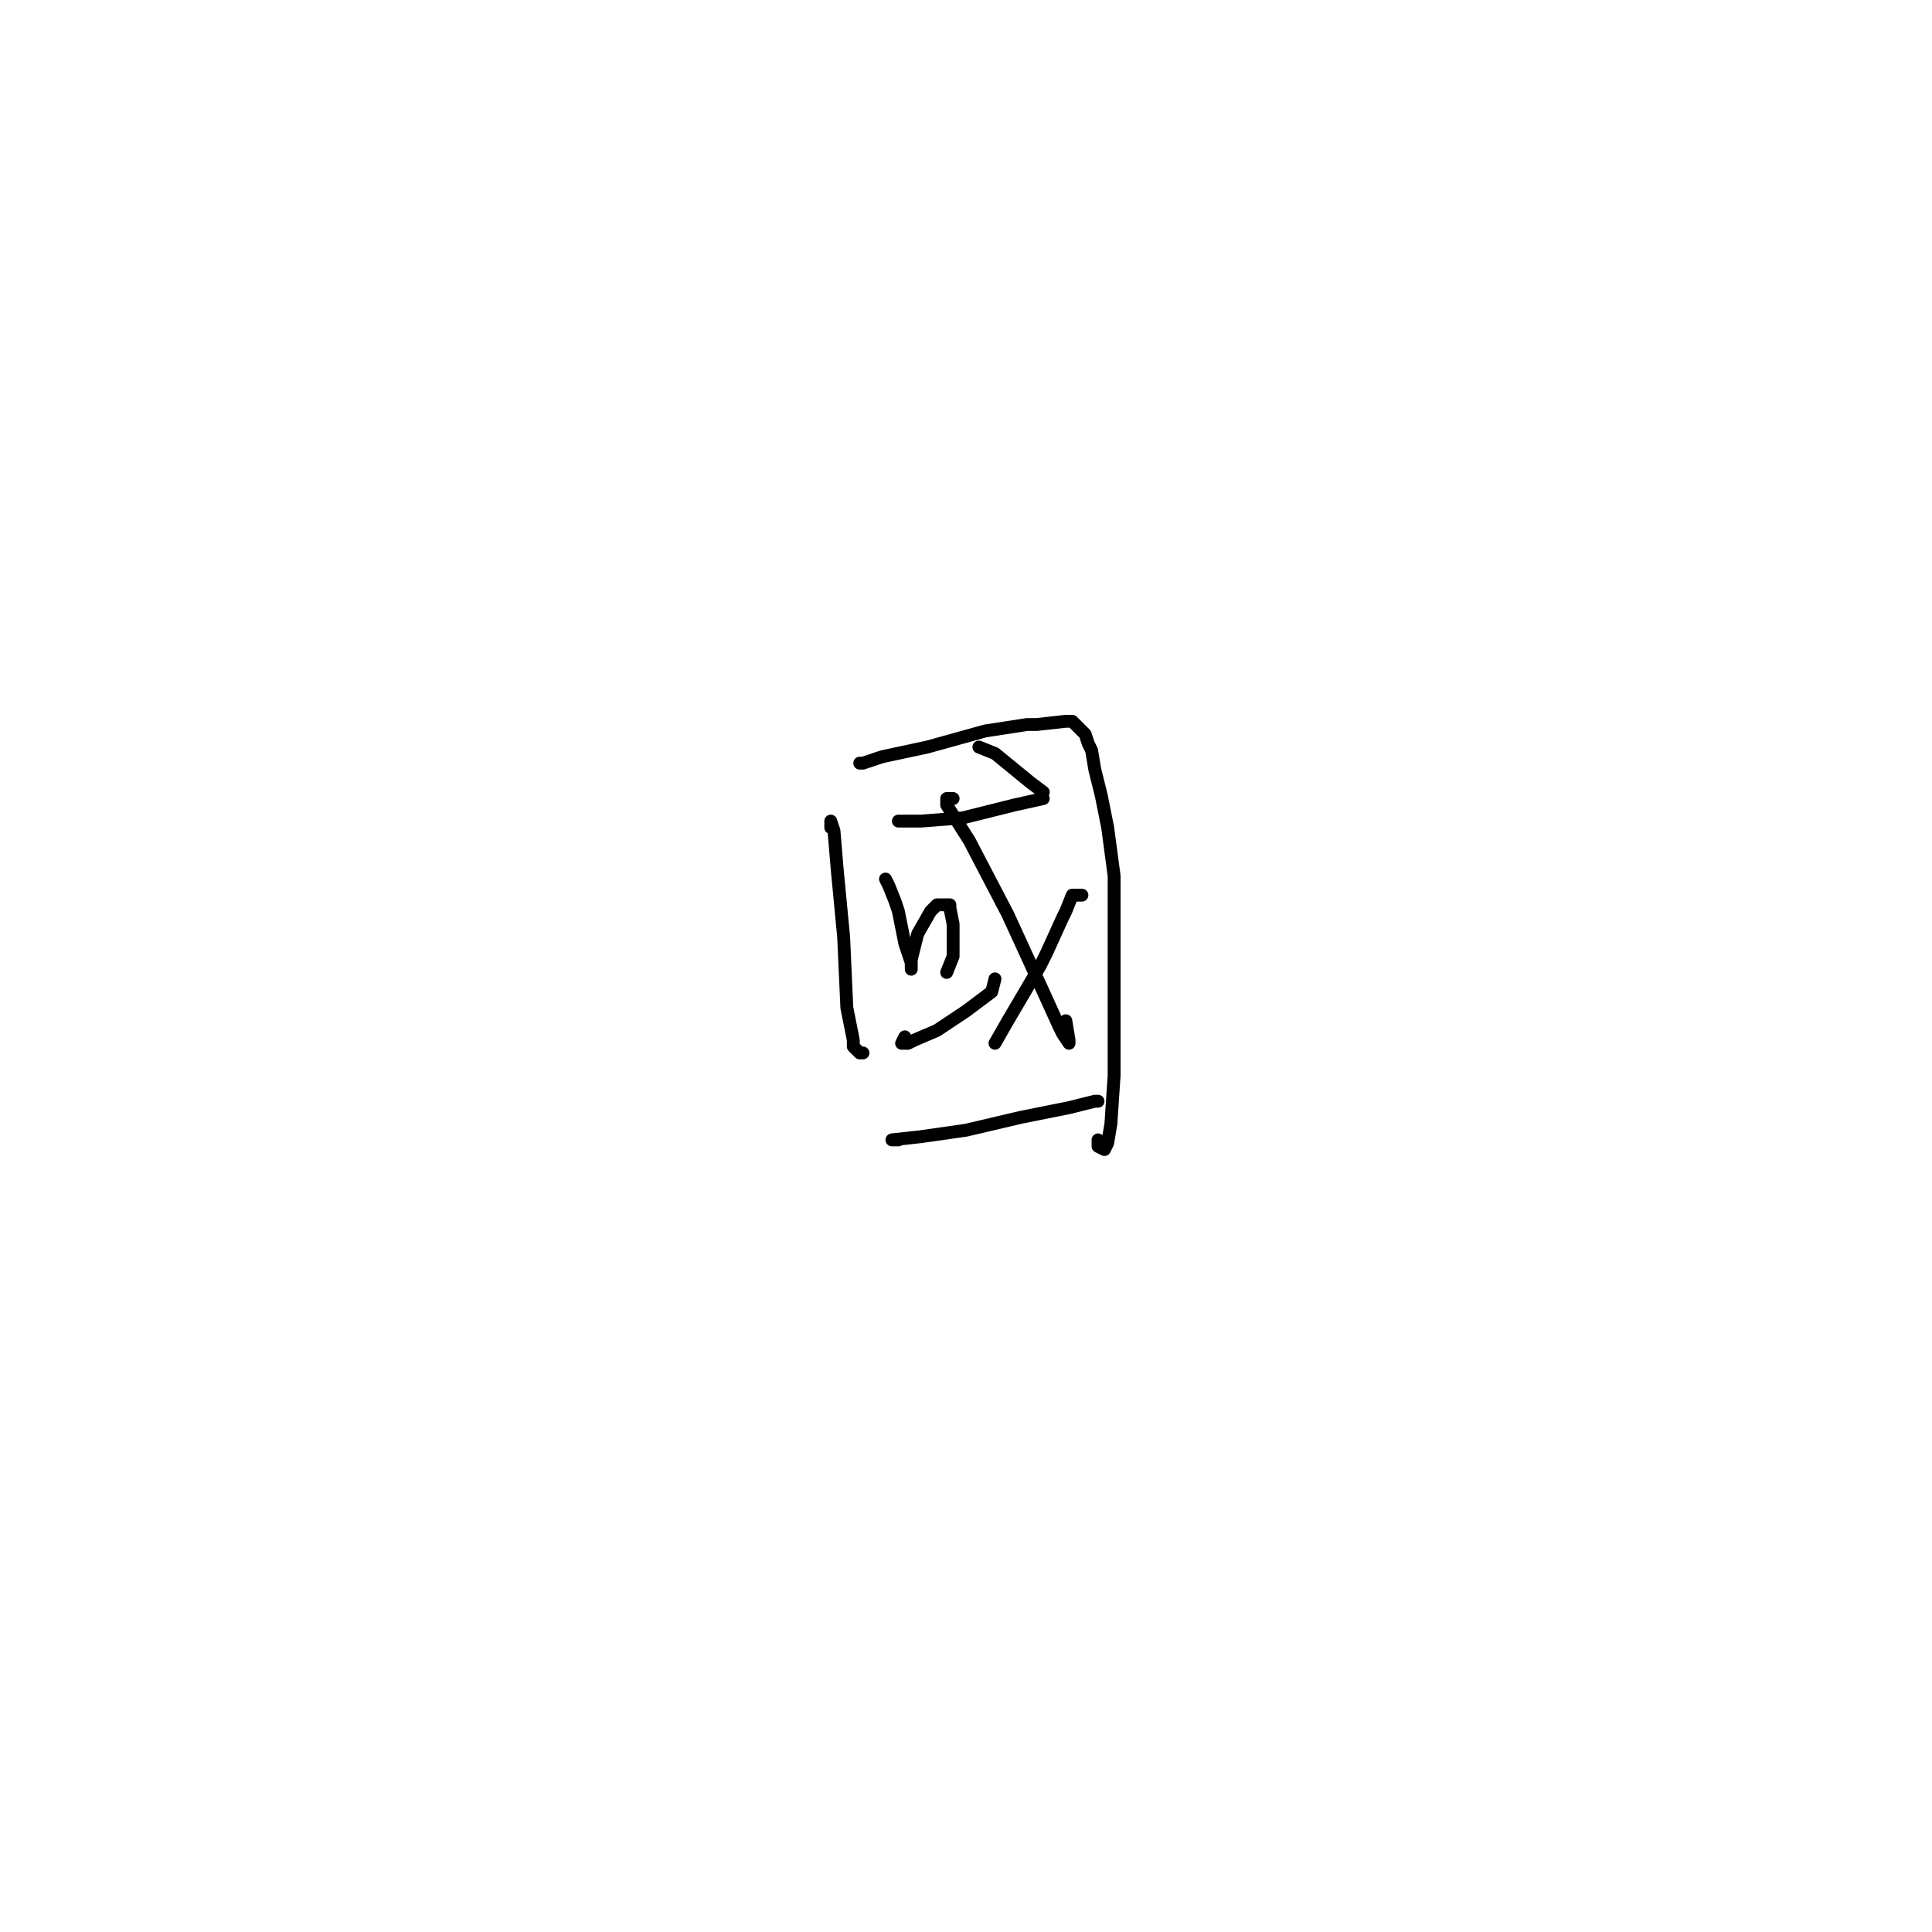
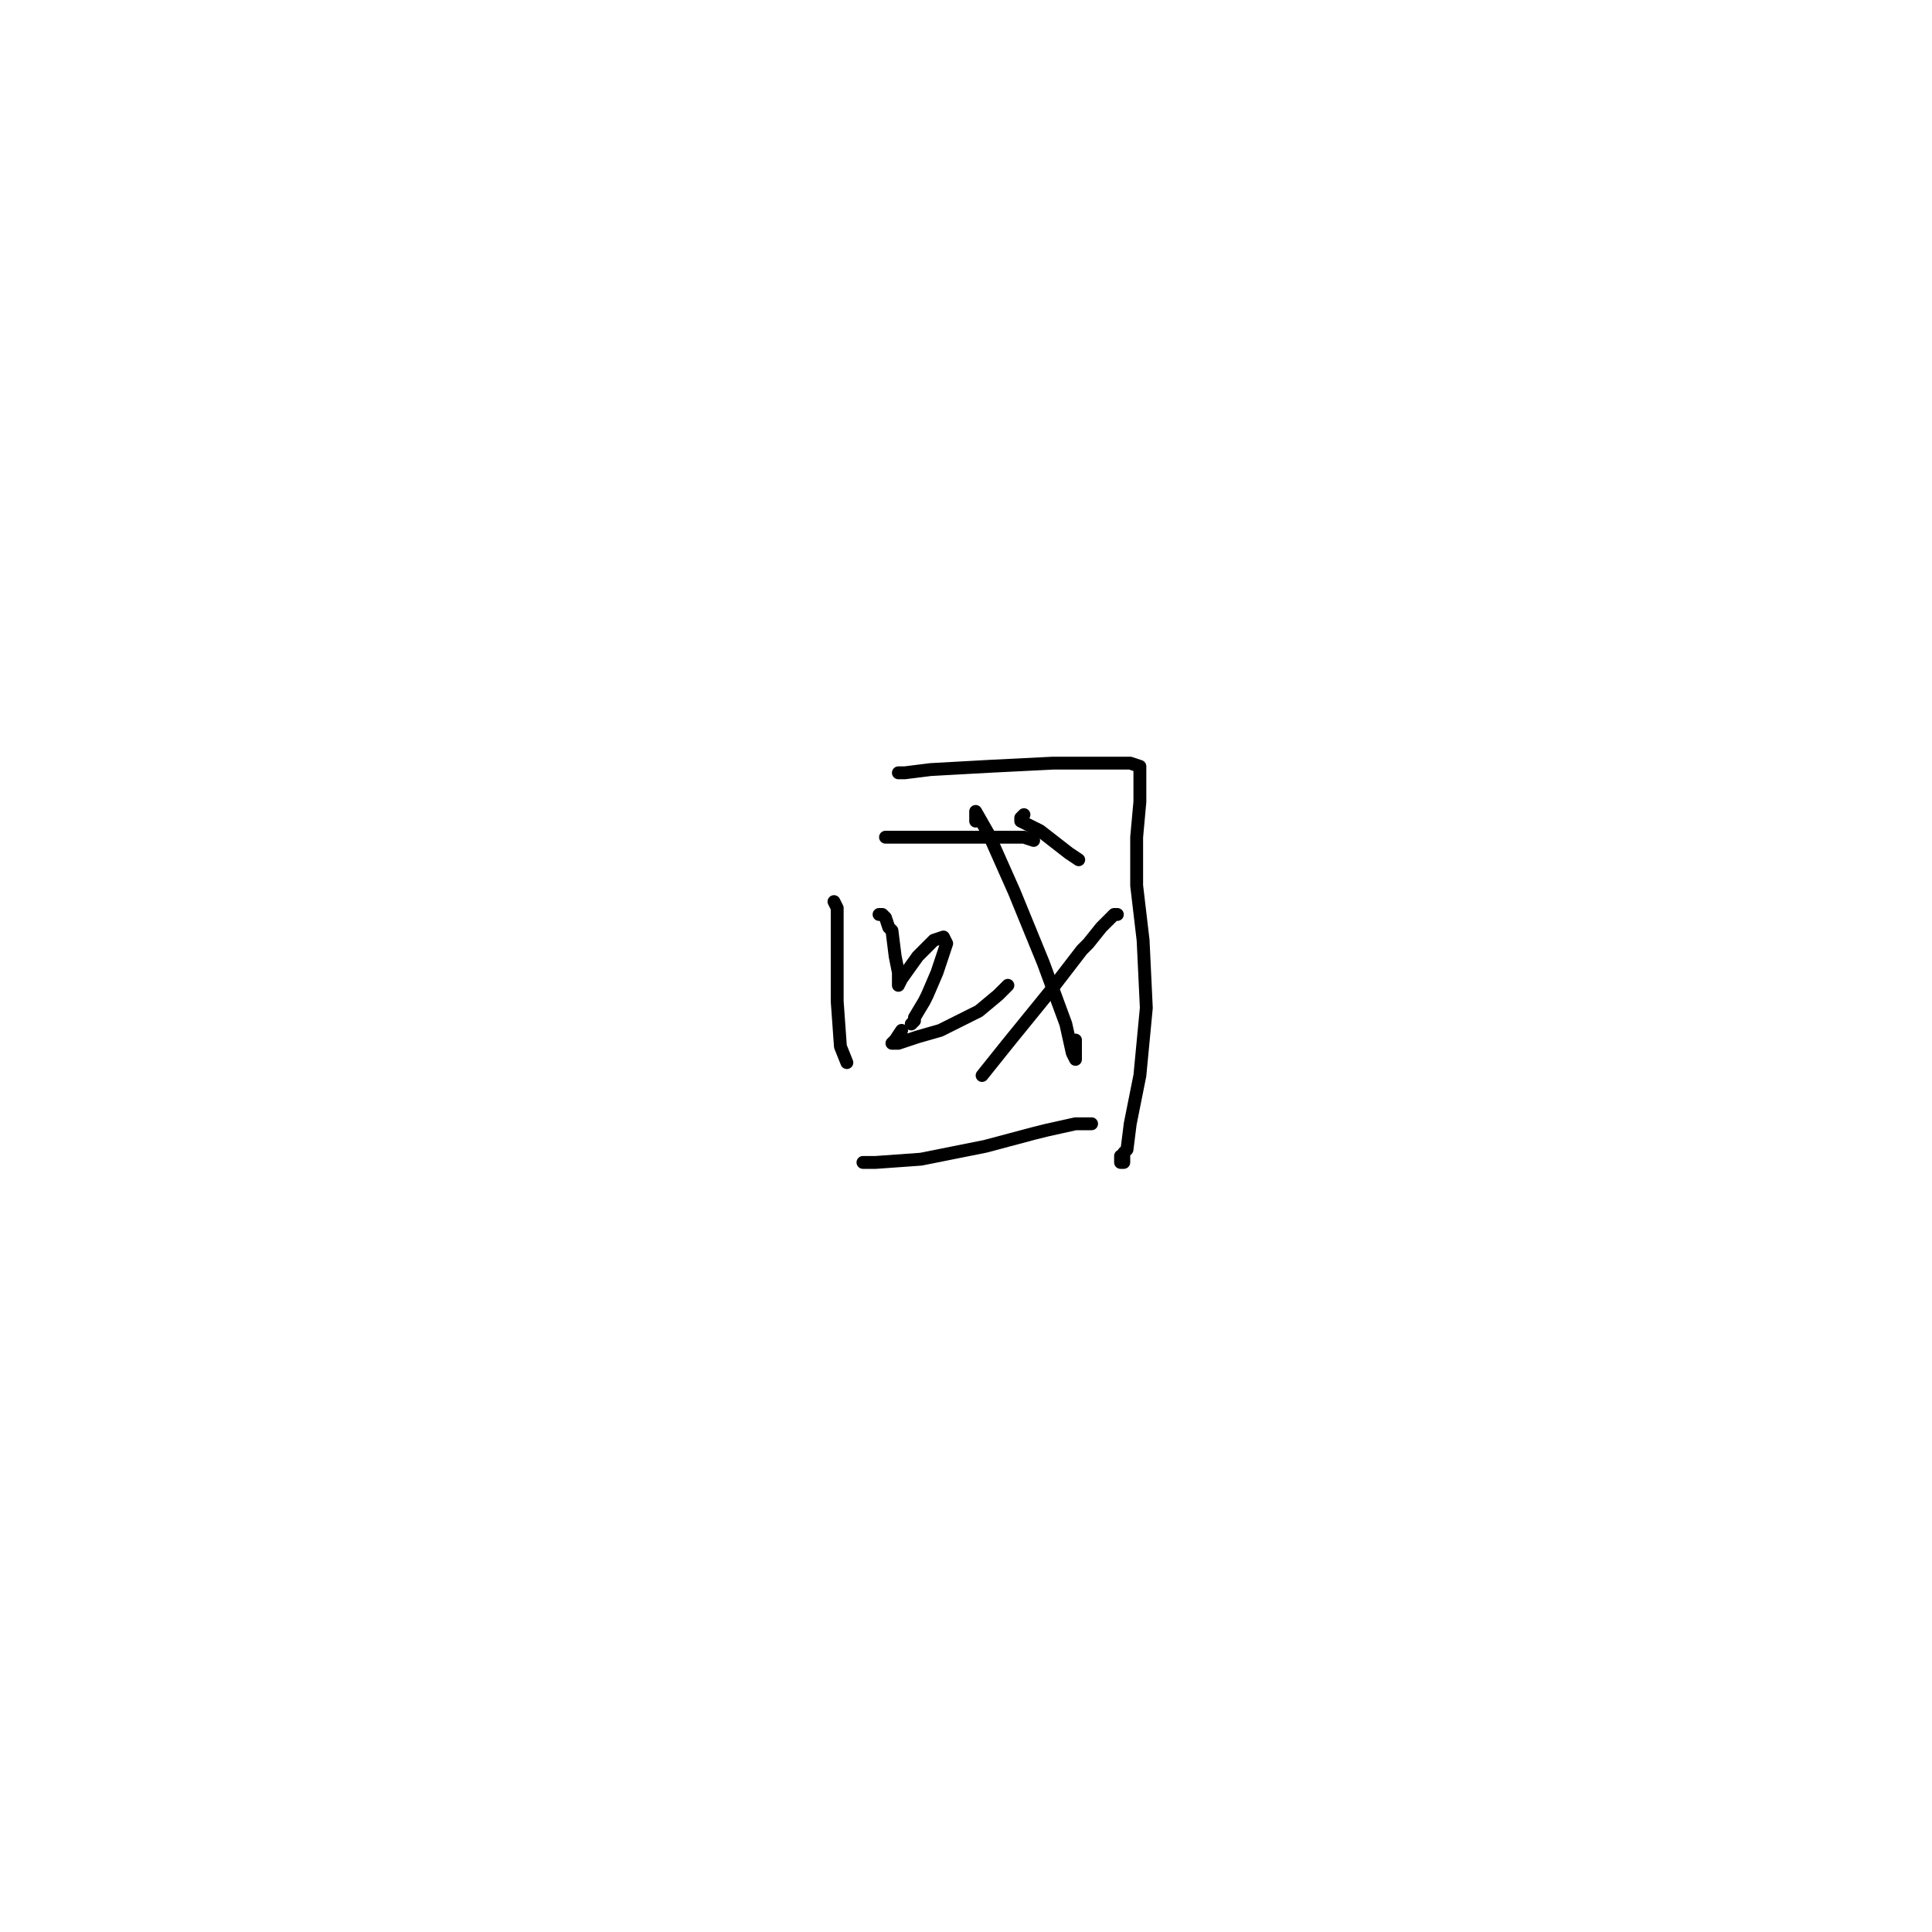
<svg xmlns="http://www.w3.org/2000/svg" width="300" height="300" viewBox="0 0 300 300">
-   <path d="M 129.0 128.5 L 129.0 128.0 L 129.0 127.5 L 129.0 127.5 L 129.5 129.0 L 130.0 135.0 L 131.0 145.5 L 131.5 156.5 L 132.5 161.5 L 132.5 162.5 L 133.5 163.5 L 134.0 163.5 " stroke="black" fill="none" stroke-width="2.0" stroke-linecap="round" stroke-linejoin="round" />
-   <path d="M 133.5 118.5 L 133.5 118.5 L 134.0 118.5 L 137.0 117.5 L 144.0 116.0 L 153.0 113.5 L 159.5 112.5 L 161.0 112.5 L 165.5 112.0 L 166.5 112.0 L 168.0 113.5 L 168.5 114.0 L 169.0 115.5 L 169.5 116.5 L 170.0 119.5 L 171.0 123.5 L 172.0 128.5 L 173.0 136.0 L 173.0 146.0 L 173.0 154.0 L 173.0 156.5 L 173.0 167.0 L 172.5 174.5 L 172.0 177.5 L 171.5 178.5 L 170.5 178.0 L 170.5 177.0 " stroke="black" fill="none" stroke-width="2.0" stroke-linecap="round" stroke-linejoin="round" />
-   <path d="M 139.5 127.5 L 139.5 127.5 L 139.5 127.5 L 143.0 127.5 L 149.5 127.0 L 157.5 125.0 L 162.0 124.0 " stroke="black" fill="none" stroke-width="2.0" stroke-linecap="round" stroke-linejoin="round" />
-   <path d="M 137.5 136.5 L 137.5 136.5 L 137.5 136.5 L 137.5 136.5 L 138.0 137.5 L 139.0 140.0 L 139.5 141.5 L 140.5 146.5 L 141.5 149.5 L 141.5 150.5 L 141.5 149.0 L 142.5 145.0 L 144.5 141.5 L 145.5 140.5 L 146.0 140.5 L 147.5 140.5 L 147.5 141.0 L 148.0 143.5 L 148.0 144.5 L 148.0 148.5 L 147.0 151.0 " stroke="black" fill="none" stroke-width="2.0" stroke-linecap="round" stroke-linejoin="round" />
-   <path d="M 140.5 161.0 L 140.0 162.0 L 140.0 162.0 L 141.0 162.0 L 142.0 161.5 L 145.5 160.0 L 150.0 157.0 L 154.0 154.0 L 154.5 152.0 " stroke="black" fill="none" stroke-width="2.0" stroke-linecap="round" stroke-linejoin="round" />
-   <path d="M 148.0 124.0 L 147.0 124.0 L 147.0 124.0 L 147.0 125.0 L 150.5 130.5 L 156.5 142.0 L 162.0 154.0 L 164.5 159.5 L 165.0 160.5 L 166.0 162.0 L 166.0 162.0 L 166.0 162.0 L 166.0 161.5 L 165.5 158.5 " stroke="black" fill="none" stroke-width="2.0" stroke-linecap="round" stroke-linejoin="round" />
-   <path d="M 152.0 116.0 L 152.0 116.0 L 152.0 116.0 L 154.5 117.0 L 160.0 121.5 L 162.0 123.0 " stroke="black" fill="none" stroke-width="2.0" stroke-linecap="round" stroke-linejoin="round" />
-   <path d="M 168.0 139.0 L 167.5 139.0 L 167.0 139.0 L 166.5 139.0 L 165.5 141.5 L 165.0 142.5 L 162.5 148.0 L 161.5 150.0 L 156.5 158.5 L 154.5 162.0 " stroke="black" fill="none" stroke-width="2.0" stroke-linecap="round" stroke-linejoin="round" />
-   <path d="M 139.5 177.0 L 139.0 177.0 L 138.5 177.0 L 138.5 177.0 L 138.5 177.0 L 143.0 176.5 L 150.0 175.5 L 158.5 173.5 L 166.0 172.0 L 170.0 171.0 L 170.5 171.0 " stroke="black" fill="none" stroke-width="2.0" stroke-linecap="round" stroke-linejoin="round" />
+   <path d="M 129.5 140.0 L 129.5 140.0 L 129.5 140.0 L 129.5 140.0 L 129.5 140.0 L 129.5 140.0 L 129.5 140.0 L 130.0 141.0 L 130.0 146.5 L 130.0 155.5 L 130.5 162.5 L 131.5 165.0 " stroke="black" fill="none" stroke-width="2.0" stroke-linecap="round" stroke-linejoin="round" />
+   <path d="M 139.5 120.0 L 139.5 120.0 L 139.5 120.0 L 139.5 120.0 L 140.5 120.0 L 144.5 119.5 L 153.5 119.0 L 163.5 118.5 L 171.5 118.5 L 175.5 118.5 L 177.0 119.0 L 177.0 120.5 L 177.0 121.0 L 177.0 124.5 L 176.5 130.0 L 176.5 137.5 L 177.5 146.0 L 178.0 156.5 L 177.0 167.0 L 175.5 174.5 L 175.0 178.5 L 174.5 179.0 L 174.5 180.5 L 174.0 180.5 L 174.0 180.5 L 174.0 179.5 " stroke="black" fill="none" stroke-width="2.0" stroke-linecap="round" stroke-linejoin="round" />
+   <path d="M 137.5 130.0 L 137.5 130.0 L 137.5 130.0 L 137.5 130.0 L 139.0 130.0 L 139.5 130.0 L 145.5 130.0 L 153.0 130.0 L 159.0 130.0 L 160.5 130.5 " stroke="black" fill="none" stroke-width="2.0" stroke-linecap="round" stroke-linejoin="round" />
+   <path d="M 136.5 142.0 L 136.5 142.0 L 137.0 142.0 L 137.5 142.5 L 138.0 144.0 L 138.5 144.5 L 139.0 148.5 L 139.5 151.0 L 139.5 151.5 L 139.5 153.0 L 140.0 152.0 L 142.5 148.5 L 145.0 146.0 L 146.5 145.5 L 147.0 146.5 L 146.0 149.5 L 145.5 151.0 L 144.0 154.5 L 143.5 155.5 L 142.0 158.0 L 142.0 158.5 L 141.5 159.0 " stroke="black" fill="none" stroke-width="2.0" stroke-linecap="round" stroke-linejoin="round" />
+   <path d="M 140.0 160.0 L 139.0 161.5 L 138.5 162.0 L 139.5 162.0 L 142.5 161.0 L 146.0 160.0 L 147.0 159.5 L 151.0 157.5 L 152.0 157.0 L 155.0 154.5 L 156.0 153.5 L 156.5 153.0 " stroke="black" fill="none" stroke-width="2.0" stroke-linecap="round" stroke-linejoin="round" />
+   <path d="M 151.5 127.5 L 151.5 126.5 L 151.5 126.0 L 151.5 126.0 L 151.5 126.0 L 153.5 129.5 L 157.5 138.5 L 162.0 149.5 L 165.5 159.0 L 166.5 163.5 L 167.0 164.5 L 167.0 164.5 L 167.0 164.0 L 167.0 161.5 " stroke="black" fill="none" stroke-width="2.0" stroke-linecap="round" stroke-linejoin="round" />
+   <path d="M 159.0 126.5 L 158.5 127.0 L 158.5 127.0 L 158.5 127.5 L 160.5 128.5 L 161.5 129.0 L 166.0 132.5 L 167.5 133.5 " stroke="black" fill="none" stroke-width="2.0" stroke-linecap="round" stroke-linejoin="round" />
+   <path d="M 173.5 142.0 L 173.5 142.0 L 173.0 142.0 L 172.5 142.5 L 172.5 142.5 L 171.0 144.0 L 169.0 146.5 L 168.0 147.5 L 163.0 154.0 L 156.5 162.0 L 152.5 167.0 " stroke="black" fill="none" stroke-width="2.0" stroke-linecap="round" stroke-linejoin="round" />
+   <path d="M 134.0 180.5 L 134.0 180.5 L 134.0 180.5 L 134.0 180.5 L 136.0 180.5 L 143.0 180.0 L 153.0 178.0 L 160.5 176.0 L 162.5 175.5 L 167.0 174.5 L 168.0 174.5 L 169.5 174.5 L 169.5 174.5 L 168.5 174.5 " stroke="black" fill="none" stroke-width="2.0" stroke-linecap="round" stroke-linejoin="round" />
</svg>
